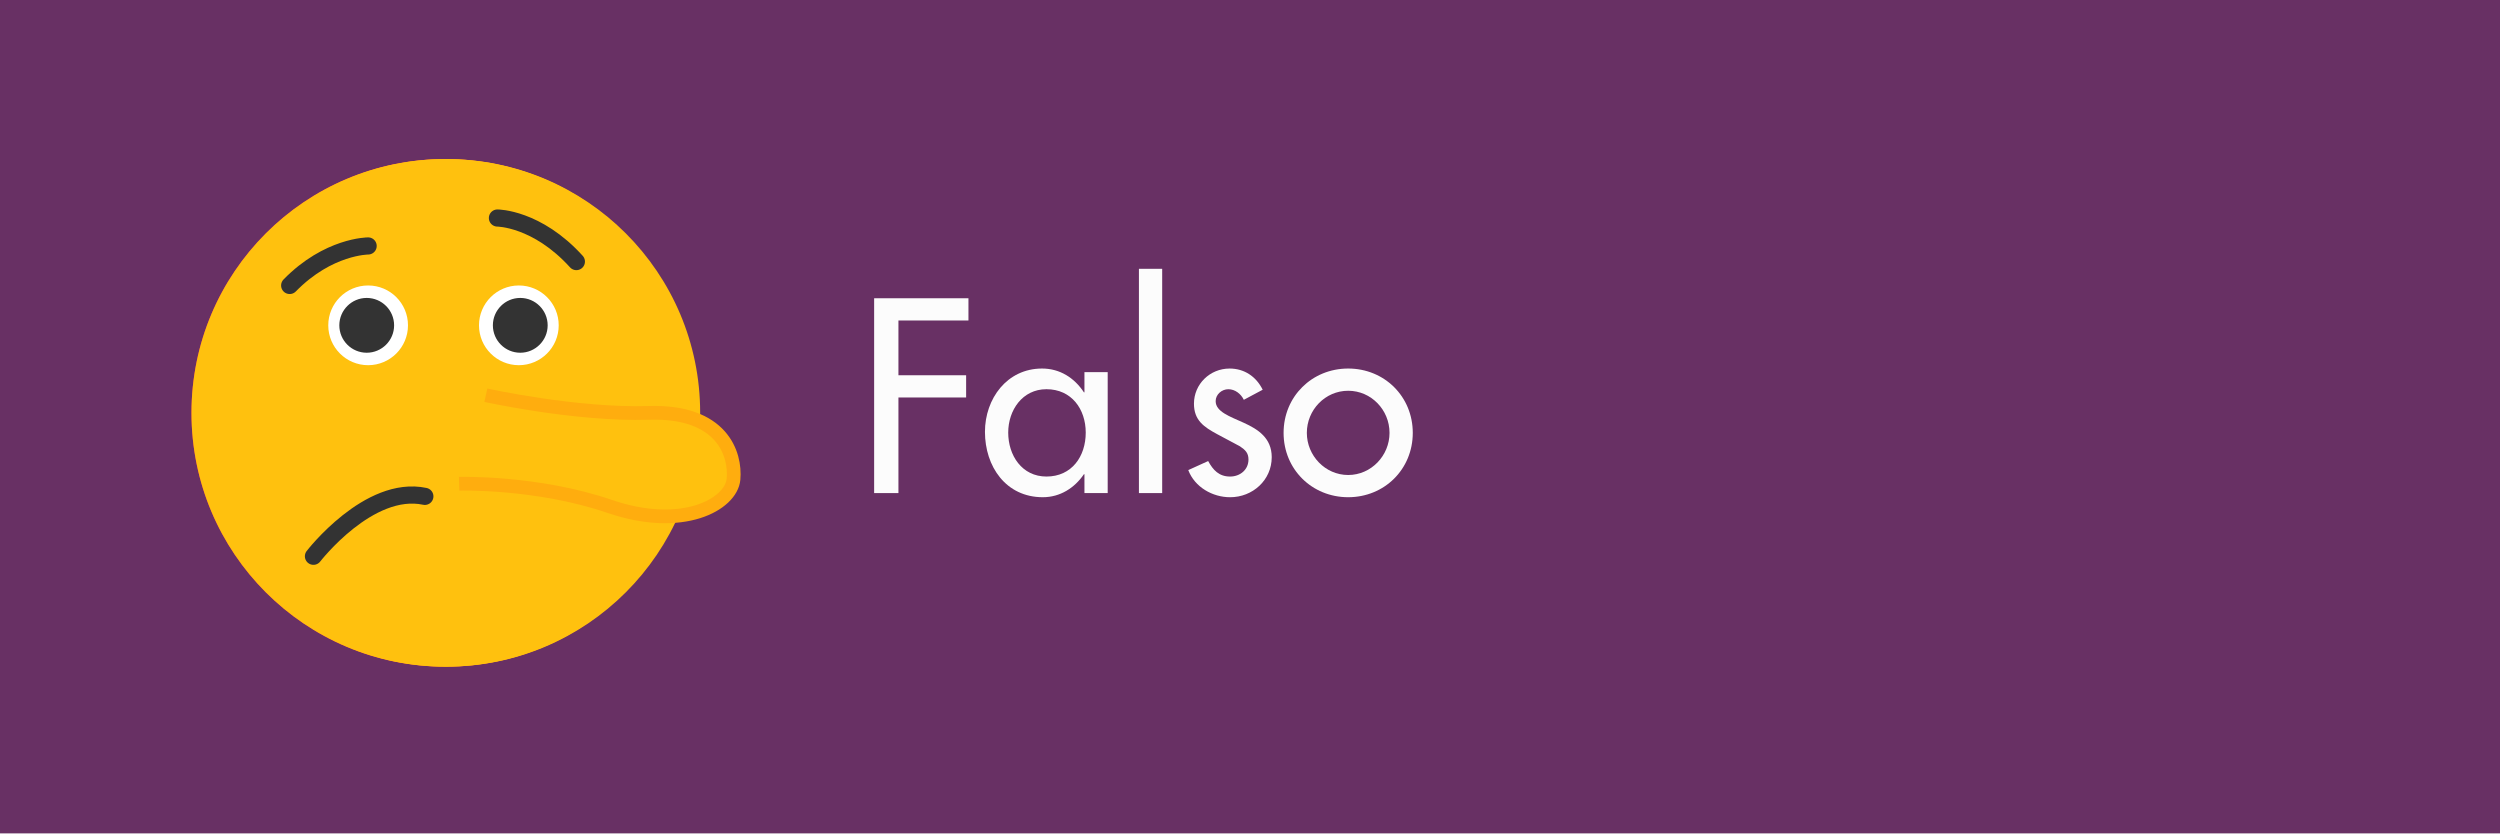
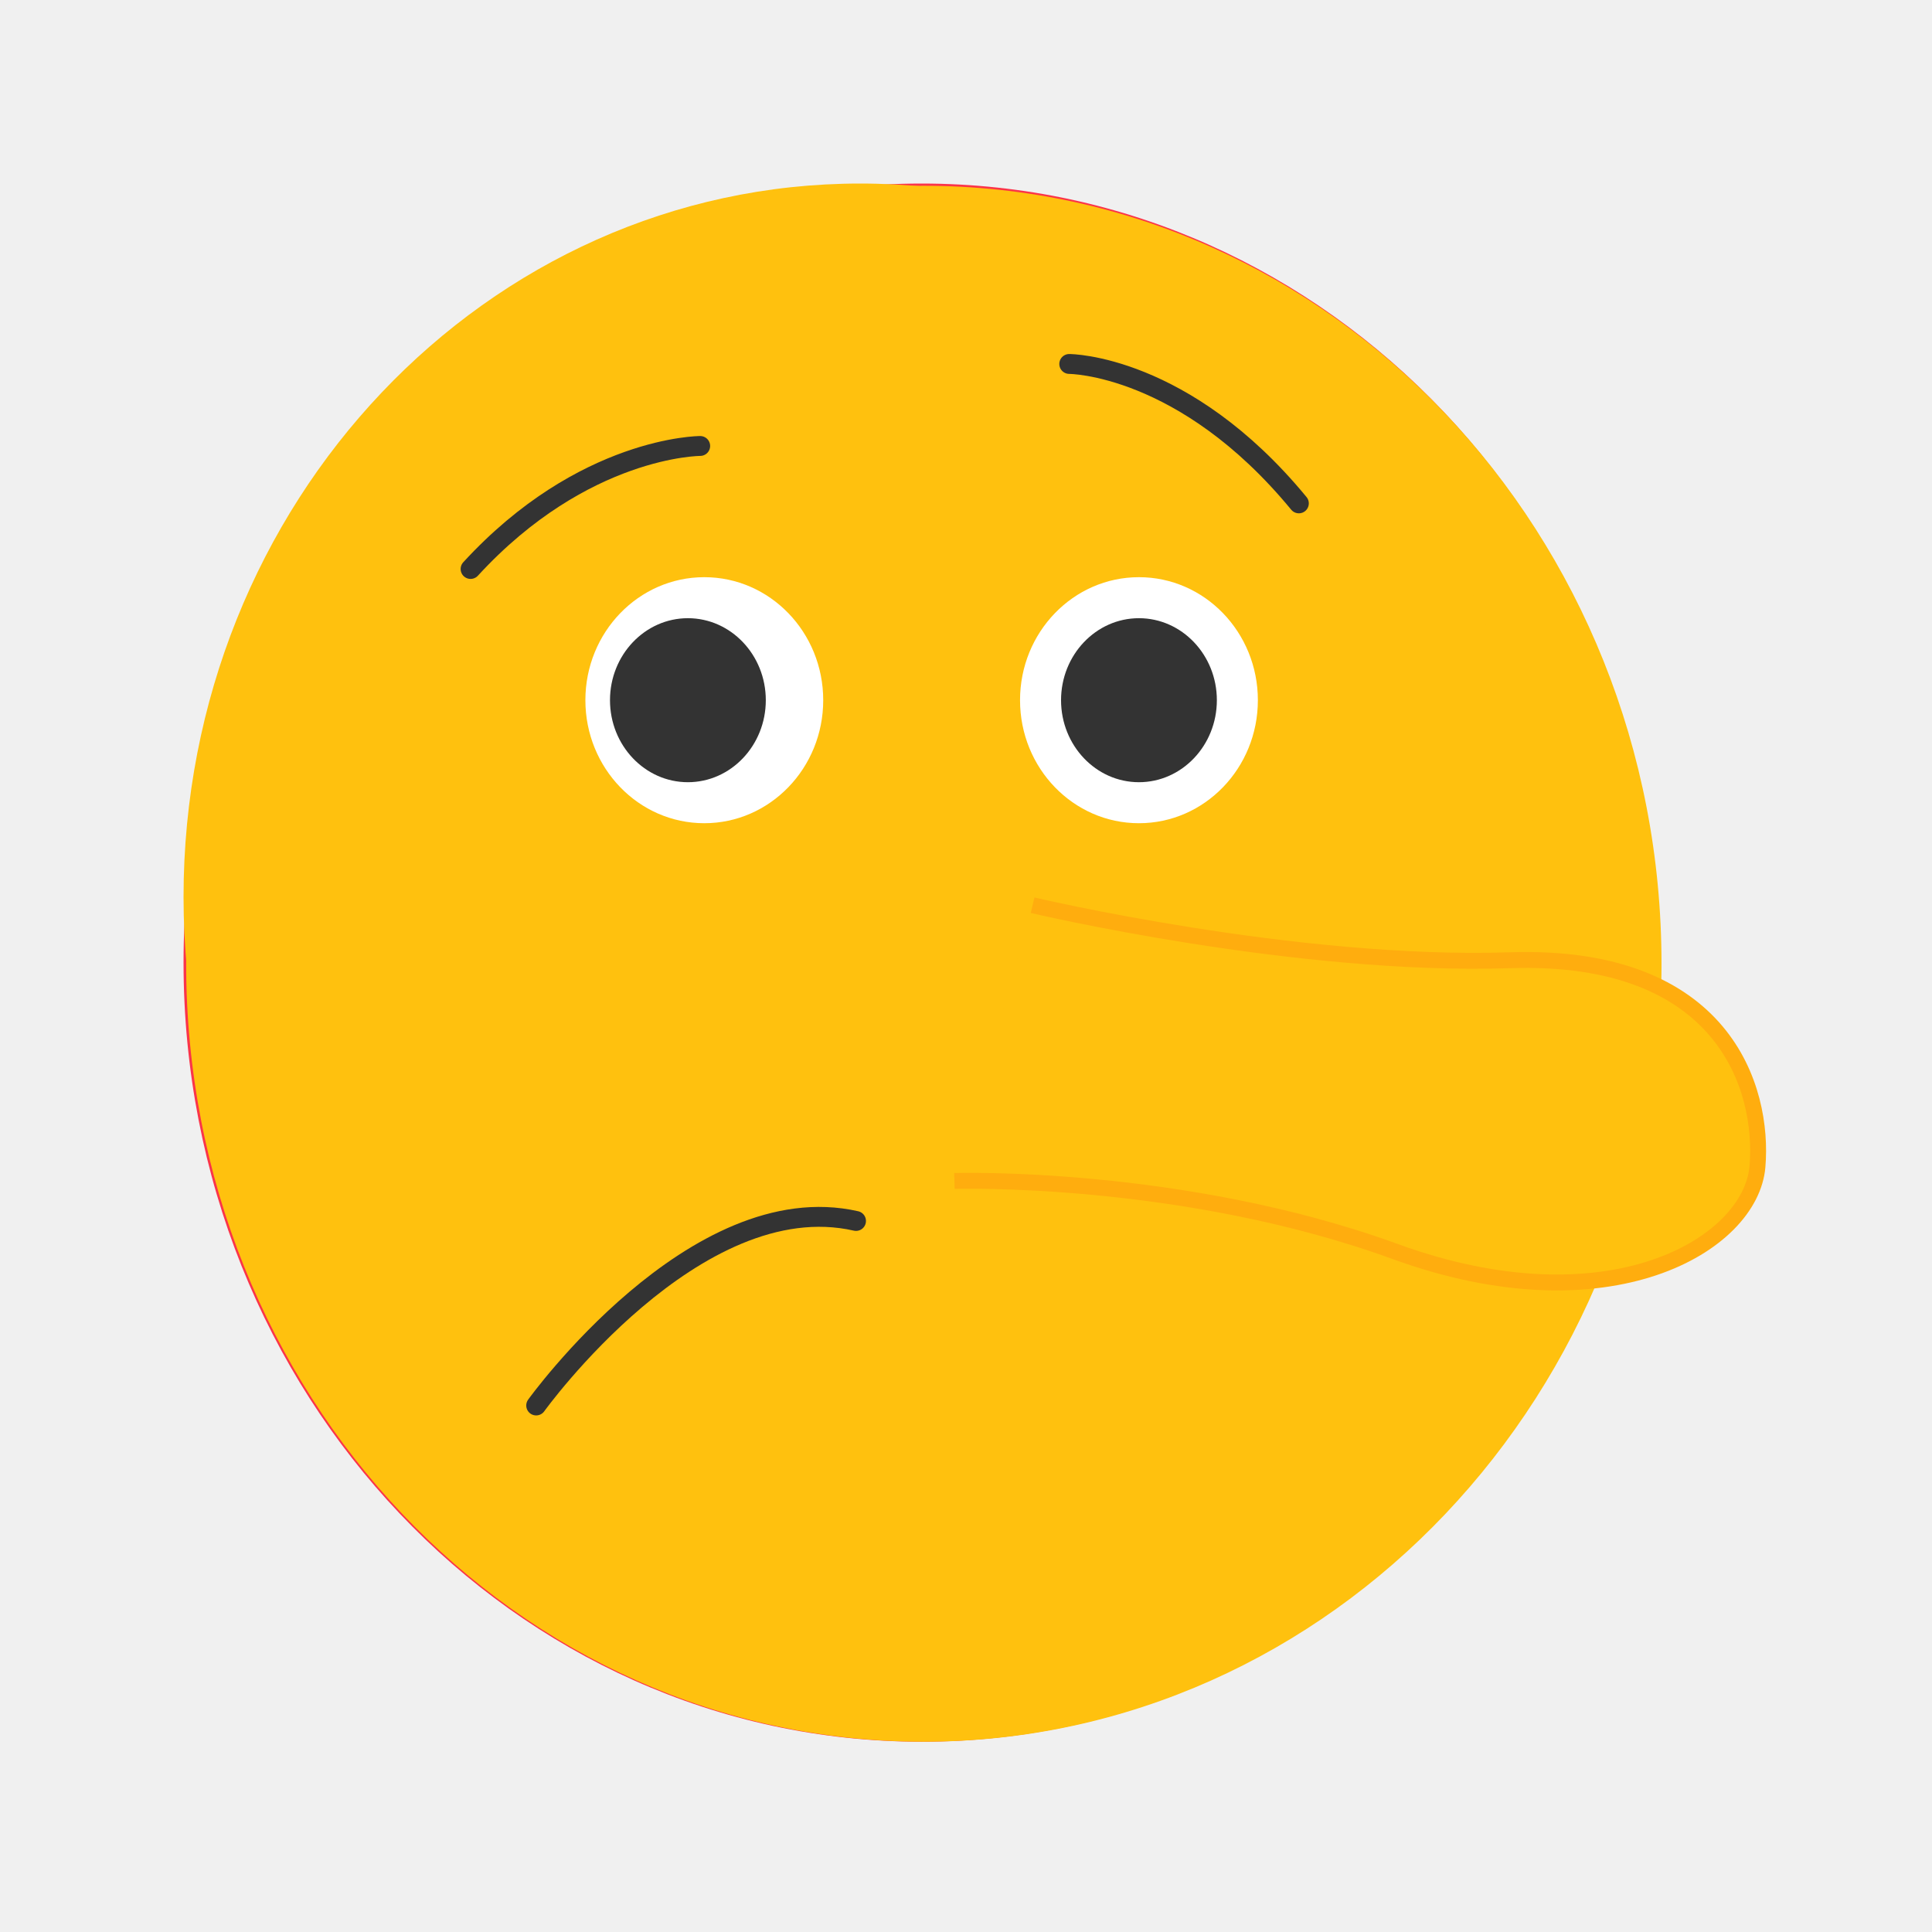
- <svg xmlns="http://www.w3.org/2000/svg" version="1.1" id="Layer_1" x="0px" y="0px" width="300px" height="100px" viewBox="0 0 300 100" enable-background="new 0 0 300 100" xml:space="preserve">
-   <rect fill="#683064" width="300" height="100" />
-   <g enable-background="new    ">
-     <path fill="#FCFCFC" d="M107.812,38.458v6.573h8.123v2.666h-8.123V59.17h-2.915V35.791h11.317v2.667H107.812z" />
-     <path fill="#FCFCFC" d="M132.923,59.17h-2.79v-2.264h-0.063c-1.116,1.644-2.853,2.76-4.93,2.76c-4.434,0-6.945-3.689-6.945-7.845   c0-3.969,2.636-7.597,6.853-7.597c2.139,0,3.875,1.117,5.022,2.854h0.063v-2.419h2.79V59.17z M130.288,51.914   c0-2.821-1.706-5.209-4.713-5.209c-2.883,0-4.589,2.512-4.589,5.209c0,2.729,1.643,5.271,4.589,5.271   C128.613,57.186,130.288,54.768,130.288,51.914z" />
-     <path fill="#FCFCFC" d="M139.462,59.17h-2.791V32.257h2.791V59.17z" />
-     <path fill="#FCFCFC" d="M149.258,47.977c-0.341-0.713-1.054-1.271-1.86-1.271c-0.775,0-1.519,0.621-1.519,1.427   c0,1.271,1.674,1.829,3.379,2.604s3.349,1.829,3.349,4.124c0,2.759-2.295,4.806-4.992,4.806c-2.108,0-4.248-1.209-5.023-3.256   l2.388-1.085c0.589,1.085,1.302,1.86,2.636,1.86c1.178,0,2.201-0.807,2.201-2.047c0-0.774-0.372-1.146-1.023-1.581l-2.729-1.457   c-1.612-0.868-2.79-1.675-2.79-3.659c0-2.355,1.922-4.217,4.278-4.217c1.768,0,3.193,0.962,3.969,2.543L149.258,47.977z" />
-     <path fill="#FCFCFC" d="M169.533,51.945c0,4.372-3.41,7.721-7.751,7.721s-7.751-3.349-7.751-7.721c0-4.371,3.41-7.721,7.751-7.721   S169.533,47.574,169.533,51.945z M156.821,51.945c0,2.729,2.201,5.055,4.961,5.055s4.961-2.326,4.961-5.055   c0-2.76-2.201-5.054-4.961-5.054S156.821,49.186,156.821,51.945z" />
-   </g>
-   <g>
-     <circle fill="#FFFFFF" cx="53.563" cy="52.065" r="25.903" />
-     <path fill="#FB3449" d="M53.432,19.089c-16.822,0-30.455,13.632-30.455,30.456C22.977,66.367,36.609,80,53.432,80   c16.824,0,30.456-13.633,30.456-30.456C83.888,32.721,70.256,19.089,53.432,19.089z" />
-     <g>
-       <path fill="#FFFFFF" d="M65.779,56.951l-7.409-7.407l7.409-7.407l-4.94-4.94l-7.407,7.413l-7.409-7.413l-4.937,4.94l7.406,7.407    l-7.406,7.407l4.937,4.939l7.409-7.406l7.407,7.406L65.779,56.951z" />
+ <svg xmlns="http://www.w3.org/2000/svg" width="200px" height="200px" viewBox="0 0 200 200" version="1.1">
+   <defs />
+   <g id="falso" stroke="none" stroke-width="1" fill="none" fill-rule="evenodd">
+     <g id="Group" transform="translate(19, 19)">
+       <ellipse id="Oval" fill="#FFFFFF" fill-rule="nonzero" cx="77.255" cy="87.443" rx="65.37" ry="68.766" />
+       <path d="M76.405,0 C34.202,0 0,36.099 0,80.651 C0,125.2 34.202,161.302 76.405,161.302 C118.613,161.302 152.812,125.2 152.812,80.651 C152.812,36.099 118.613,0 76.405,0 Z" id="Shape" fill="#FB3449" fill-rule="nonzero" />
+       <polygon id="Shape" fill="#FFFFFF" fill-rule="nonzero" points="106.969 100.683 88.374 81.076 106.969 61.468 94.57 48.391 75.981 68.014 57.386 48.391 44.995 61.468 63.582 81.076 44.995 100.683 57.386 113.76 75.981 94.153 94.57 113.76" />
+       <g fill-rule="nonzero" id="Shape">
+         <path d="M152.999,80.767 C152.999,125.242 118.808,161.302 76.636,161.302 C34.462,161.302 0.271,125.244 0.271,80.767 C0.271,36.29 34.462,0.233 76.636,0.233 C118.808,0.235 152.999,36.29 152.999,80.767 Z" fill="#FFC10E" />
+         <path d="M26.498,80.823 C26.498,110.021 48.942,133.69 76.629,133.69 C104.313,133.69 126.759,110.021 126.759,80.823 L26.498,80.823 Z" fill="#333333" />
+         <path d="M48.754,101.75 C48.754,117.983 61.236,131.149 76.629,131.149 C92.022,131.149 104.503,117.983 104.503,101.75 L48.754,101.75 Z" fill="#CA2027" />
+         <path d="M65.416,52.992 C65.416,59.978 60.045,65.639 53.423,65.639 C46.801,65.639 41.43,59.975 41.43,52.992 C41.43,46.008 46.801,40.344 53.423,40.344 C60.045,40.344 65.416,46.005 65.416,52.992 Z" fill="#333333" />
+         <path d="M110.767,52.992 C110.767,59.978 105.396,65.639 98.771,65.639 C92.149,65.639 86.781,59.975 86.781,52.992 C86.781,46.008 92.152,40.344 98.771,40.344 C105.396,40.341 110.767,46.005 110.767,52.992 Z" fill="#333333" />
+       </g>
+       <path d="M140.078,73.859 C140.078,114.65 108.721,147.719 70.038,147.719 C31.357,147.719 0,114.65 0,73.859 C0,33.069 31.357,0 70.038,0 C108.721,0.002 140.078,33.069 140.078,73.859 Z" id="Shape" fill="#FFC10E" fill-rule="nonzero" />
+       <path d="M66.219,53.484 C66.219,60.519 60.706,66.219 53.906,66.219 C47.109,66.219 41.599,60.516 41.599,53.484 C41.599,46.453 47.112,40.75 53.906,40.75 C60.706,40.747 66.219,46.45 66.219,53.484 Z" id="Shape" fill="#FFFFFF" fill-rule="nonzero" />
+       <path d="M111.214,53.484 C111.214,60.519 105.698,66.219 98.902,66.219 C92.102,66.219 86.594,60.516 86.594,53.484 C86.594,46.453 92.105,40.75 98.902,40.75 C105.698,40.747 111.214,46.45 111.214,53.484 Z" id="Shape" fill="#FFFFFF" fill-rule="nonzero" />
+       <path d="M60.276,53.484 C60.276,58.168 56.659,61.974 52.208,61.974 C47.76,61.974 44.146,58.168 44.146,53.484 C44.146,48.801 47.762,44.995 52.208,44.995 C56.659,44.995 60.276,48.801 60.276,53.484 Z" id="Shape" fill="#333333" fill-rule="nonzero" />
+       <path d="M106.969,53.484 C106.969,58.168 103.35,61.974 98.901,61.974 C94.453,61.974 90.839,58.168 90.839,53.484 C90.839,48.801 94.453,44.995 98.901,44.995 C103.35,44.995 106.969,48.801 106.969,53.484 Z" id="Shape" fill="#333333" fill-rule="nonzero" />
+       <path d="M53.484,27.167 C53.484,27.167 41.406,27.167 29.714,39.901" id="Shape" stroke="#333333" stroke-width="2.058" stroke-linecap="round" stroke-linejoin="round" />
+       <path d="M91.688,18.677 C91.688,18.677 103.573,18.677 115.458,33.109" id="Shape" stroke="#333333" stroke-width="2.058" stroke-linecap="round" stroke-linejoin="round" />
+       <path d="M36.505,126.495 C36.505,126.495 52.961,103.601 69.615,107.393" id="Shape" stroke="#333333" stroke-width="2.058" stroke-linecap="round" stroke-linejoin="round" />
+       <path d="M87.894,74.708 C87.894,74.708 115.136,81.142 137.301,80.403 C159.466,79.664 163.624,93.667 162.93,101.777 C162.235,109.887 147.536,118.611 125.447,110.563 C103.353,102.518 79.802,103.252 79.802,103.252" id="Shape" stroke="#FFAD0E" stroke-width="1.646" fill="#FFC10E" fill-rule="nonzero" />
    </g>
-     <g>
-       <path fill="#FFC10E" d="M84.019,49.544C84.019,66.364,70.383,80,53.563,80S23.107,66.364,23.107,49.544    c0-16.82,13.636-30.456,30.456-30.456C70.383,19.089,84.019,32.724,84.019,49.544L84.019,49.544z" />
-       <path fill="#333333" d="M33.568,49.565c0,11.042,8.951,19.994,19.993,19.994c11.041,0,19.993-8.951,19.993-19.994H33.568z" />
-       <path fill="#CA2027" d="M42.444,57.479c0,6.14,4.978,11.119,11.117,11.119s11.117-4.979,11.117-11.119H42.444z" />
-       <path fill="#333333" d="M49.089,39.04c0,2.642-2.142,4.783-4.783,4.783c-2.641,0-4.783-2.142-4.783-4.783s2.142-4.783,4.783-4.783    C46.947,34.257,49.089,36.398,49.089,39.04L49.089,39.04z" />
-       <path fill="#333333" d="M67.176,39.04c0,2.642-2.142,4.783-4.784,4.783c-2.641,0-4.782-2.142-4.782-4.783s2.142-4.783,4.782-4.783    C65.034,34.256,67.176,36.398,67.176,39.04L67.176,39.04z" />
-     </g>
-     <path fill="#FFC10E" d="M83.888,49.544C83.888,66.364,70.253,80,53.432,80c-16.82,0-30.455-13.636-30.455-30.456   c0-16.82,13.635-30.456,30.455-30.456C70.253,19.089,83.888,32.724,83.888,49.544L83.888,49.544z" />
-     <path fill="#FFFFFF" d="M48.958,39.04c0,2.642-2.142,4.783-4.784,4.783c-2.641,0-4.782-2.142-4.782-4.783s2.142-4.783,4.782-4.783   C46.816,34.256,48.958,36.398,48.958,39.04L48.958,39.04z" />
-     <path fill="#FFFFFF" d="M67.045,39.04c0,2.642-2.143,4.783-4.783,4.783c-2.642,0-4.782-2.142-4.782-4.783s2.141-4.783,4.782-4.783   C64.902,34.256,67.045,36.398,67.045,39.04L67.045,39.04z" />
-     <path fill="#333333" d="M47.293,39.04c0,1.814-1.474,3.288-3.288,3.288c-1.813,0-3.286-1.474-3.286-3.288s1.474-3.288,3.286-3.288   C45.819,35.752,47.293,37.226,47.293,39.04L47.293,39.04z" />
-     <path fill="#333333" d="M65.719,39.04c0,1.814-1.475,3.288-3.288,3.288s-3.286-1.474-3.286-3.288s1.473-3.288,3.286-3.288   S65.719,37.226,65.719,39.04L65.719,39.04z" />
-     <path fill="none" stroke="#333333" stroke-width="2.058" stroke-linecap="round" stroke-linejoin="round" stroke-miterlimit="10" d="   M44.176,29.515c0,0-4.784,0-9.415,4.741" />
-     <path fill="none" stroke="#333333" stroke-width="2.058" stroke-linecap="round" stroke-linejoin="round" stroke-miterlimit="10" d="   M59.691,26.163c0,0,4.737,0,9.474,5.227" />
-     <path fill="none" stroke="#333333" stroke-width="2.058" stroke-linecap="round" stroke-linejoin="round" stroke-miterlimit="10" d="   M37.614,66.752c0,0,6.644-8.617,13.368-7.189" />
-     <path fill="#FFC10E" stroke="#FFAD0E" stroke-width="1.646" stroke-miterlimit="10" d="M58.302,47.425   c0,0,10.79,2.395,19.569,2.12c8.779-0.275,10.426,4.938,10.151,7.957s-6.097,6.268-14.846,3.271   c-8.751-2.996-18.079-2.723-18.079-2.723" />
  </g>
</svg>
